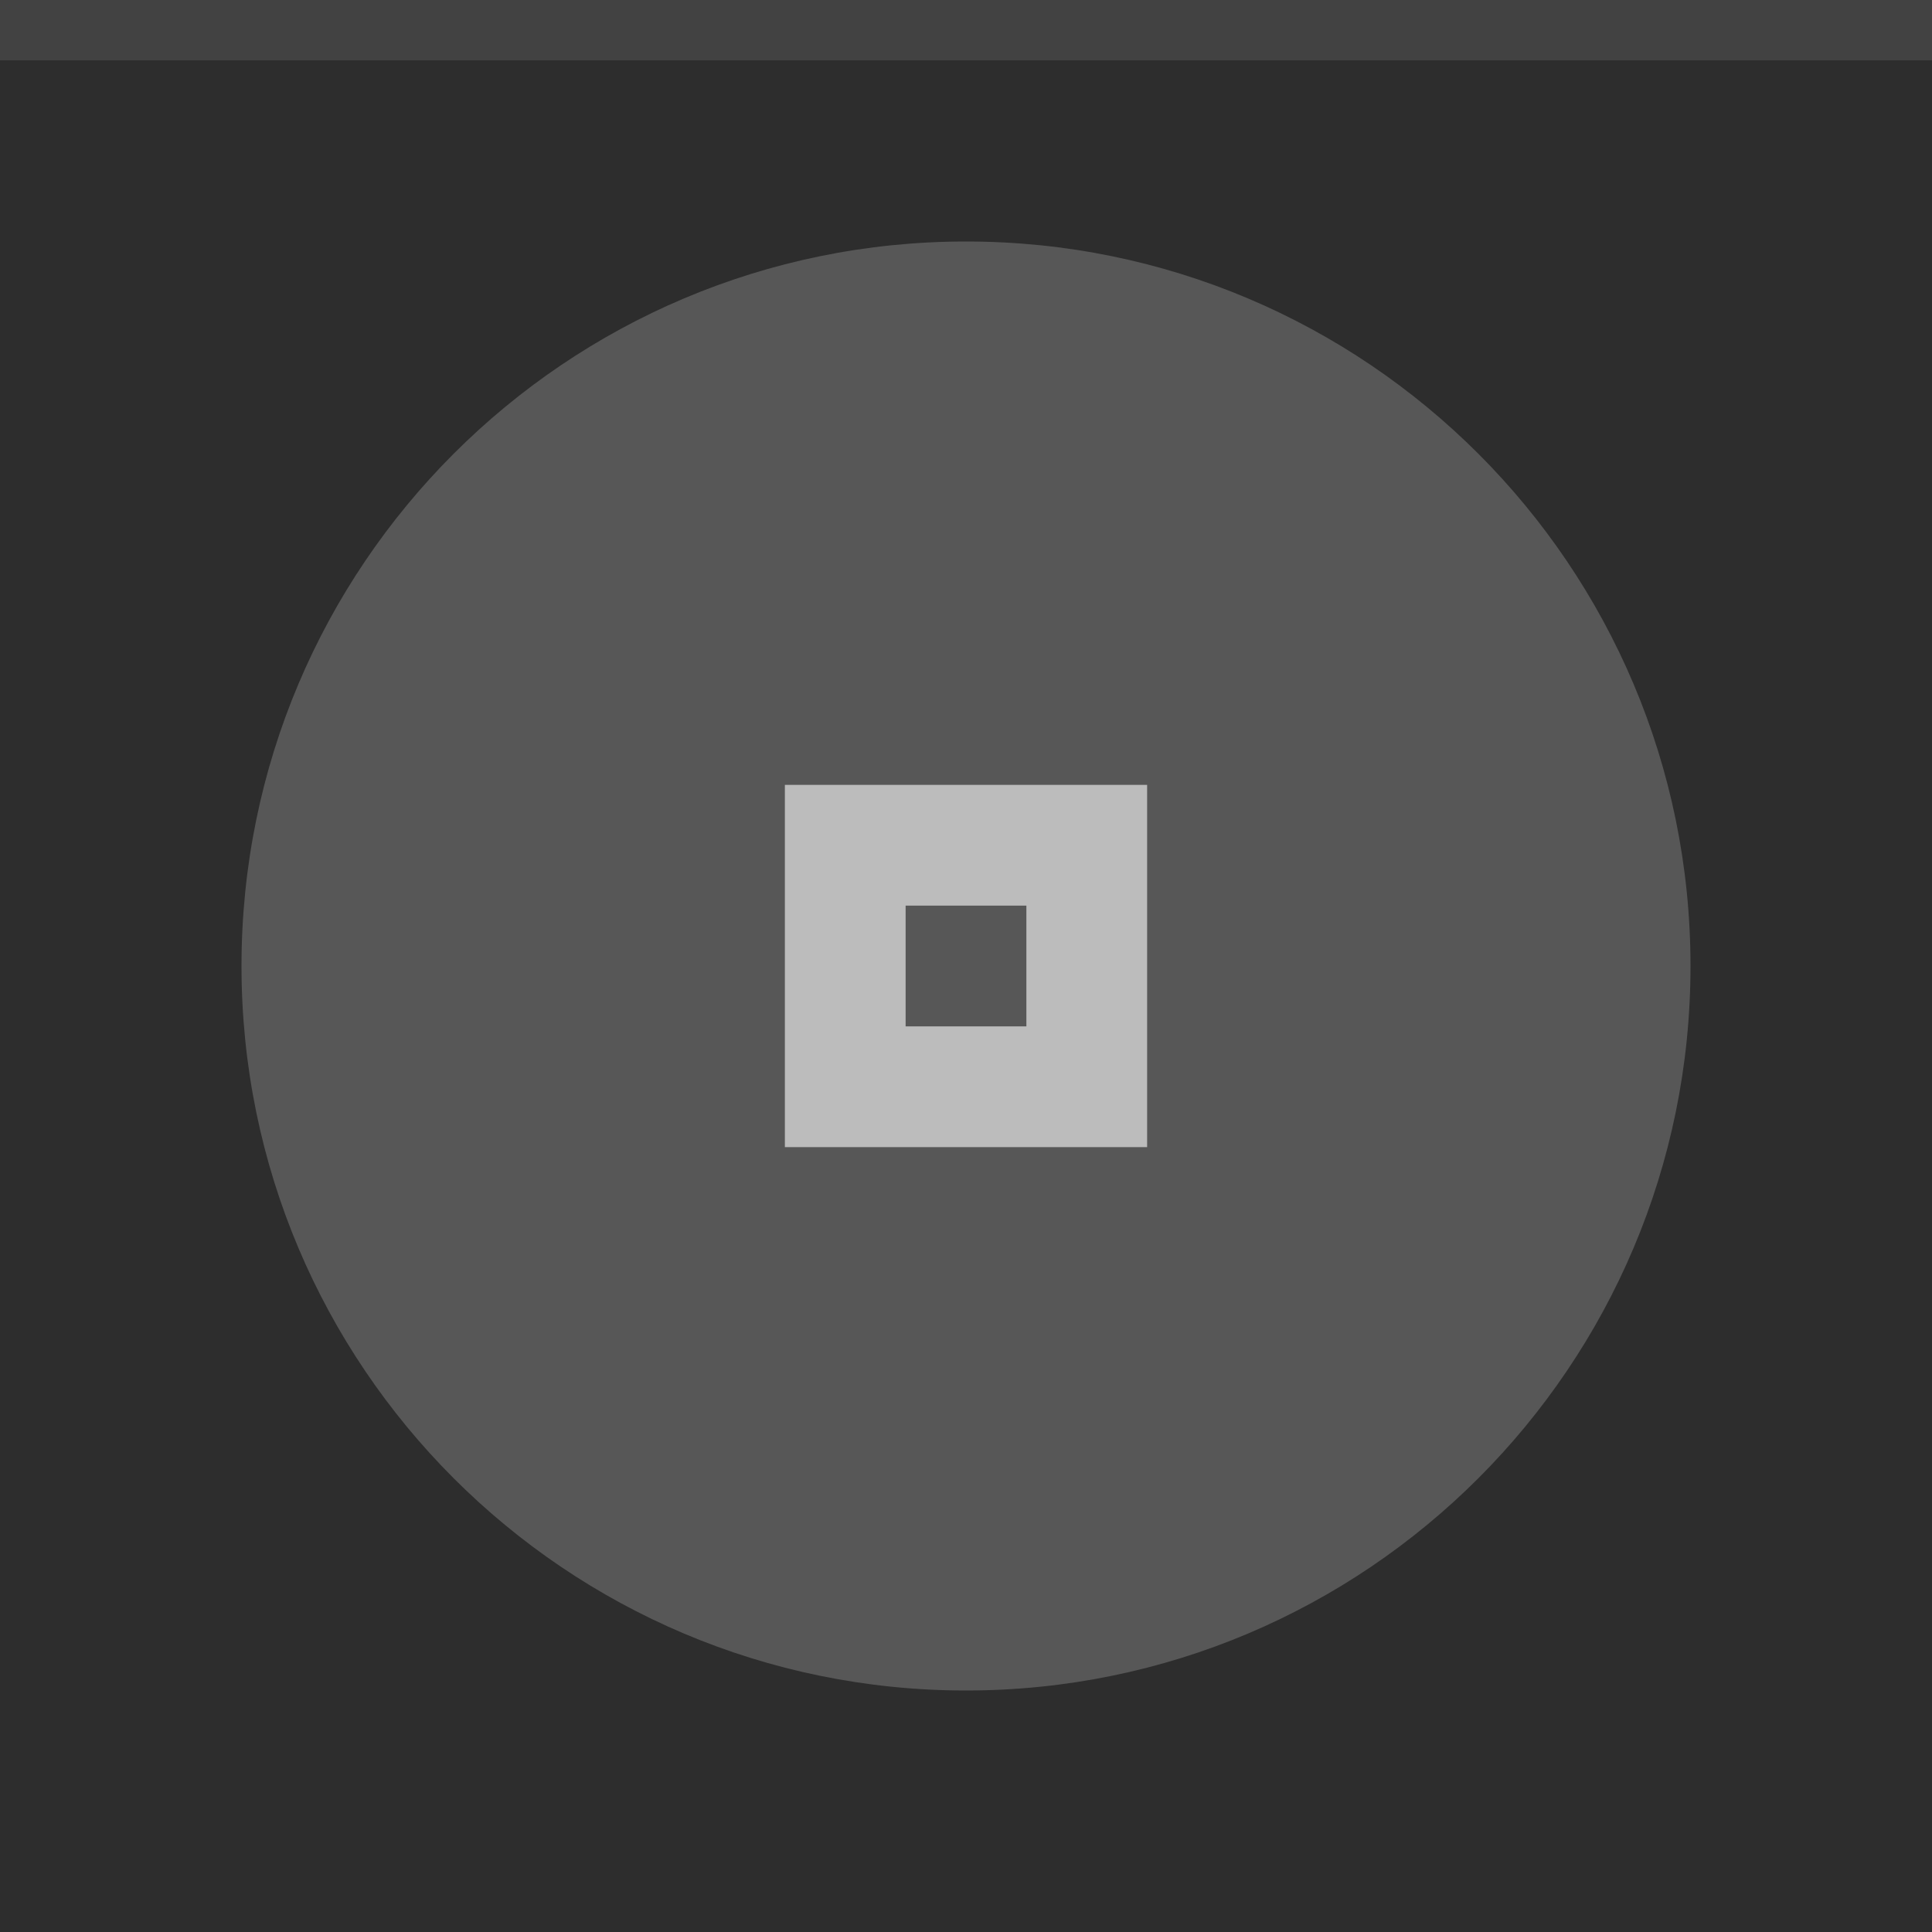
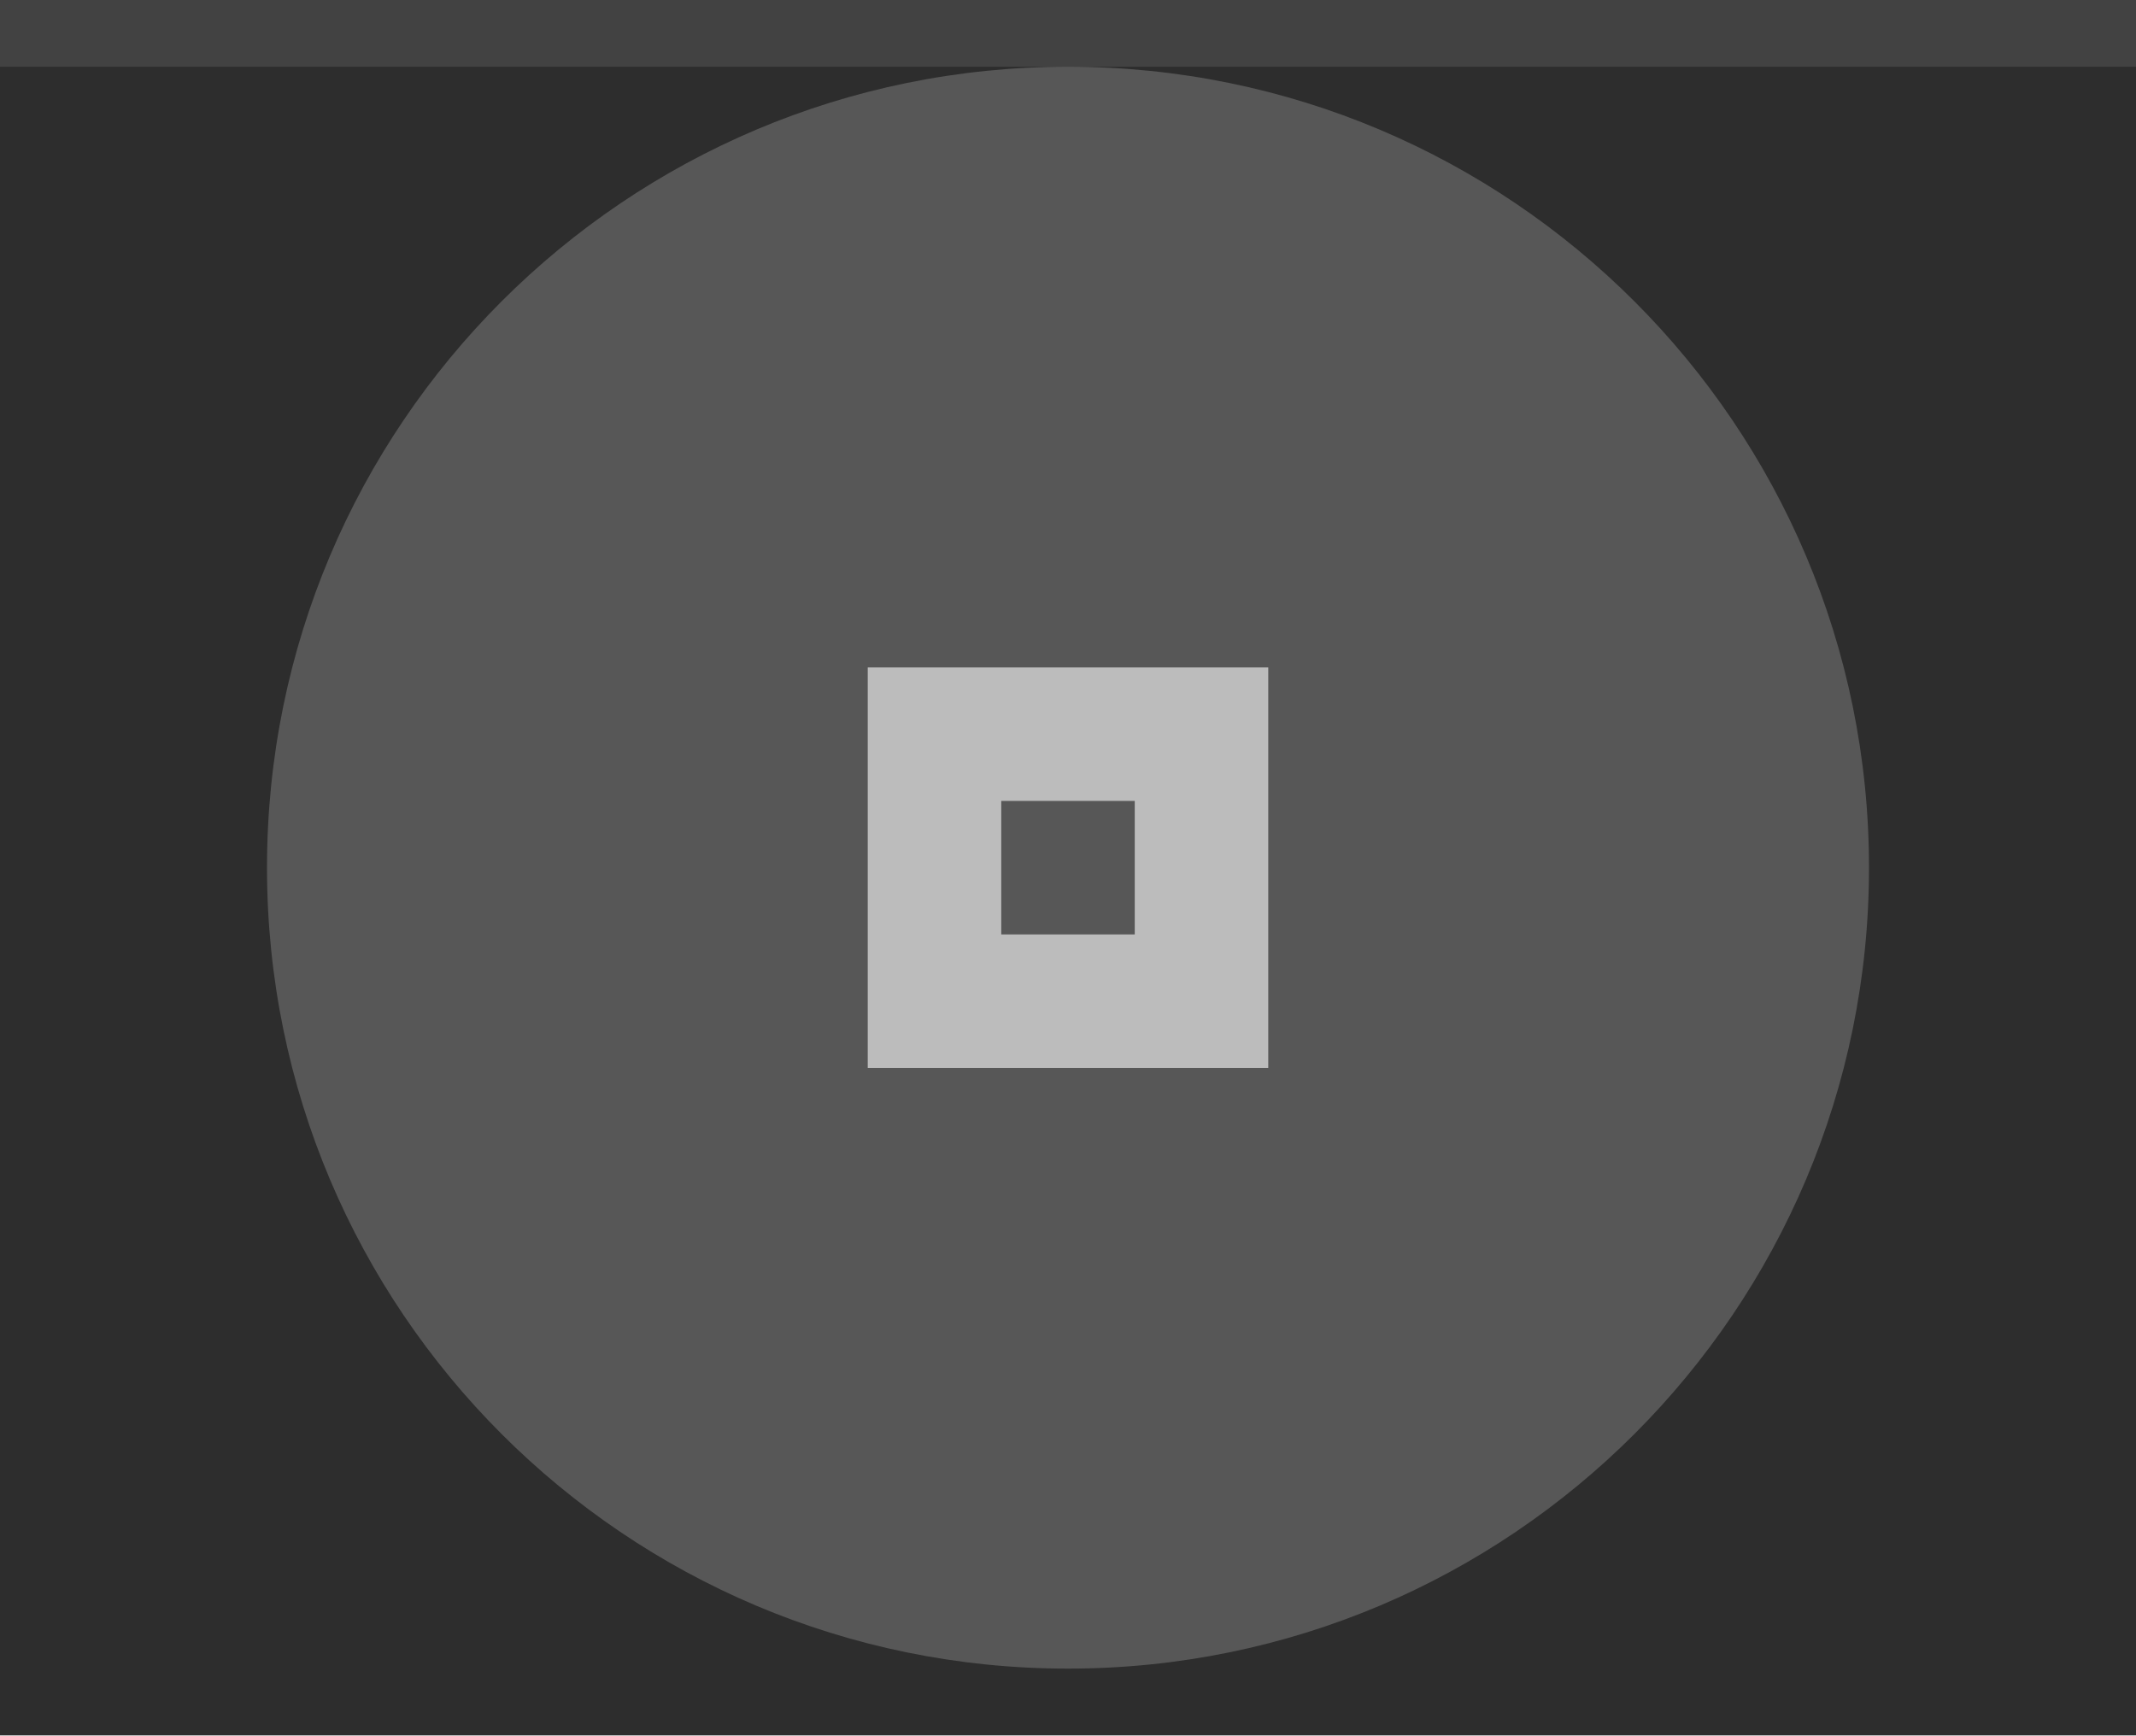
- <svg xmlns="http://www.w3.org/2000/svg" width="32" height="32" viewBox="0 0 32 32">
-   <rect width="32" height="32" fill="#2d2d2d" />
+ <svg xmlns="http://www.w3.org/2000/svg" width="32" height="26" viewBox="0 0 32 26">
+   <rect width="32" height="26" fill="#2d2d2d" />
  <rect width="32" height="1" fill="#ffffff" fill-opacity=".1" />
  <g fill="#ffffff">
-     <circle cx="16" cy="16" r="12" opacity=".2" />
-     <path d="m13 13v6h6v-6zm2 2h2v2h-2z" opacity=".6" />
+     <circle cx="16" cy="13" r="12" opacity="0.2" />
+     <path d="m13 10v6h6v-6zm2 2h2v2h-2z" opacity=".6" />
  </g>
</svg>
